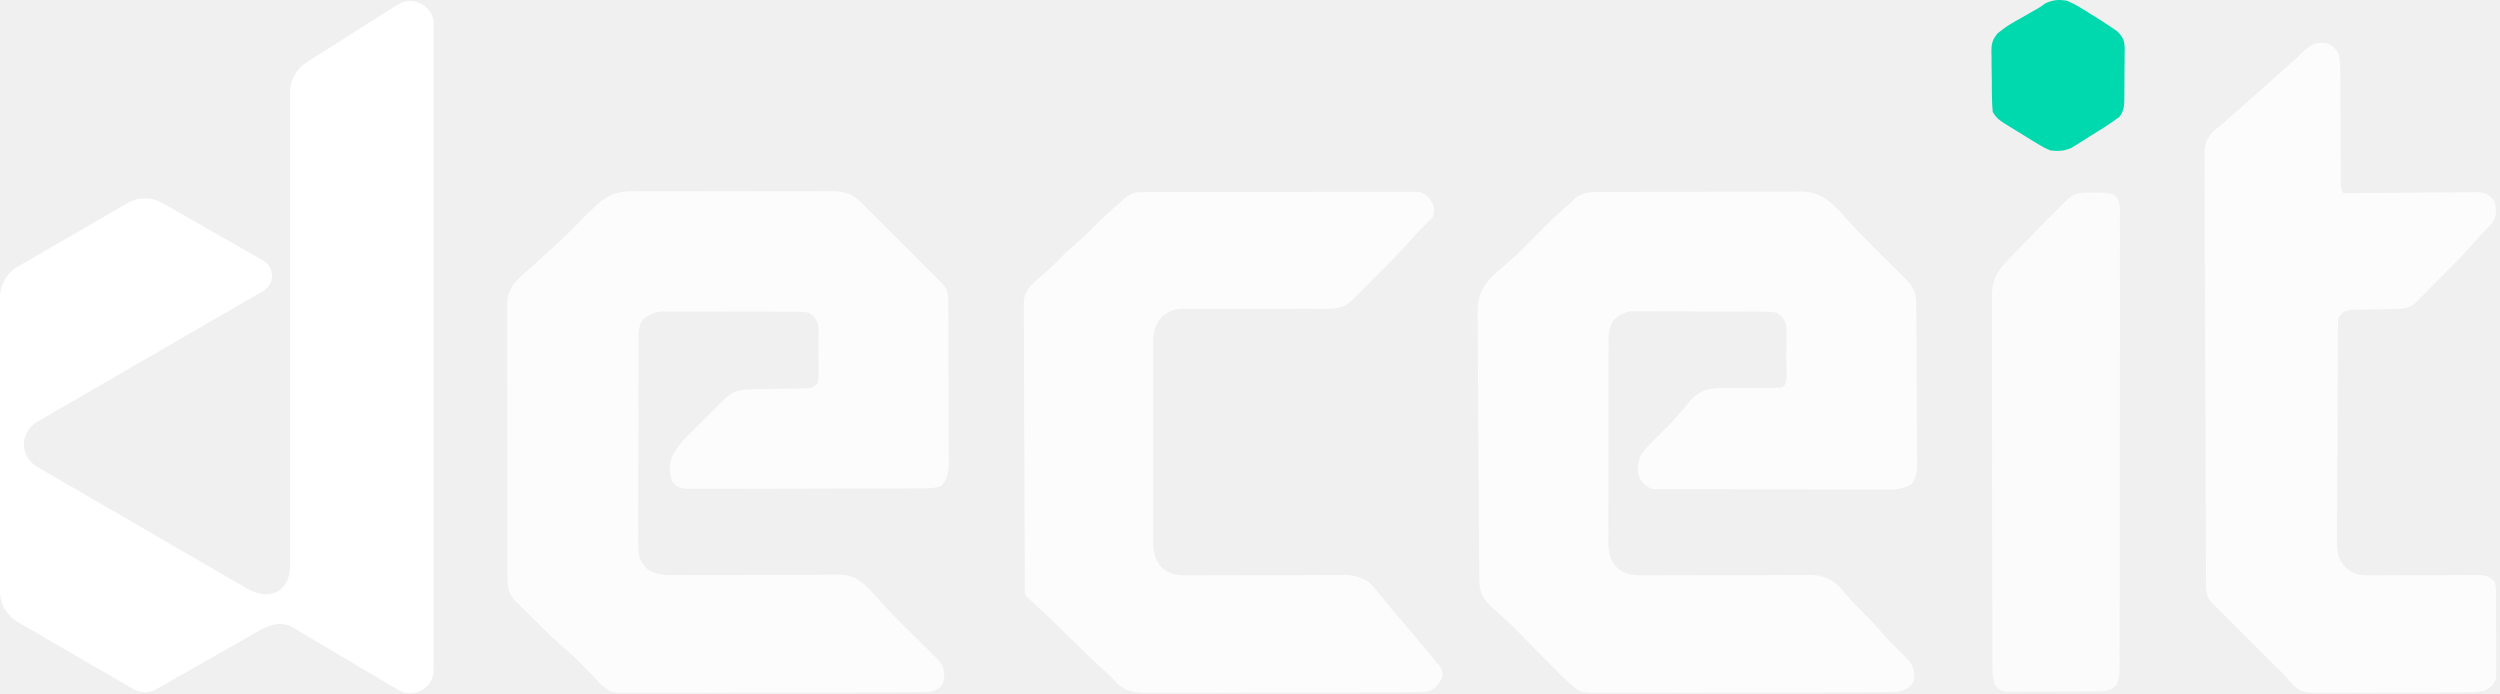
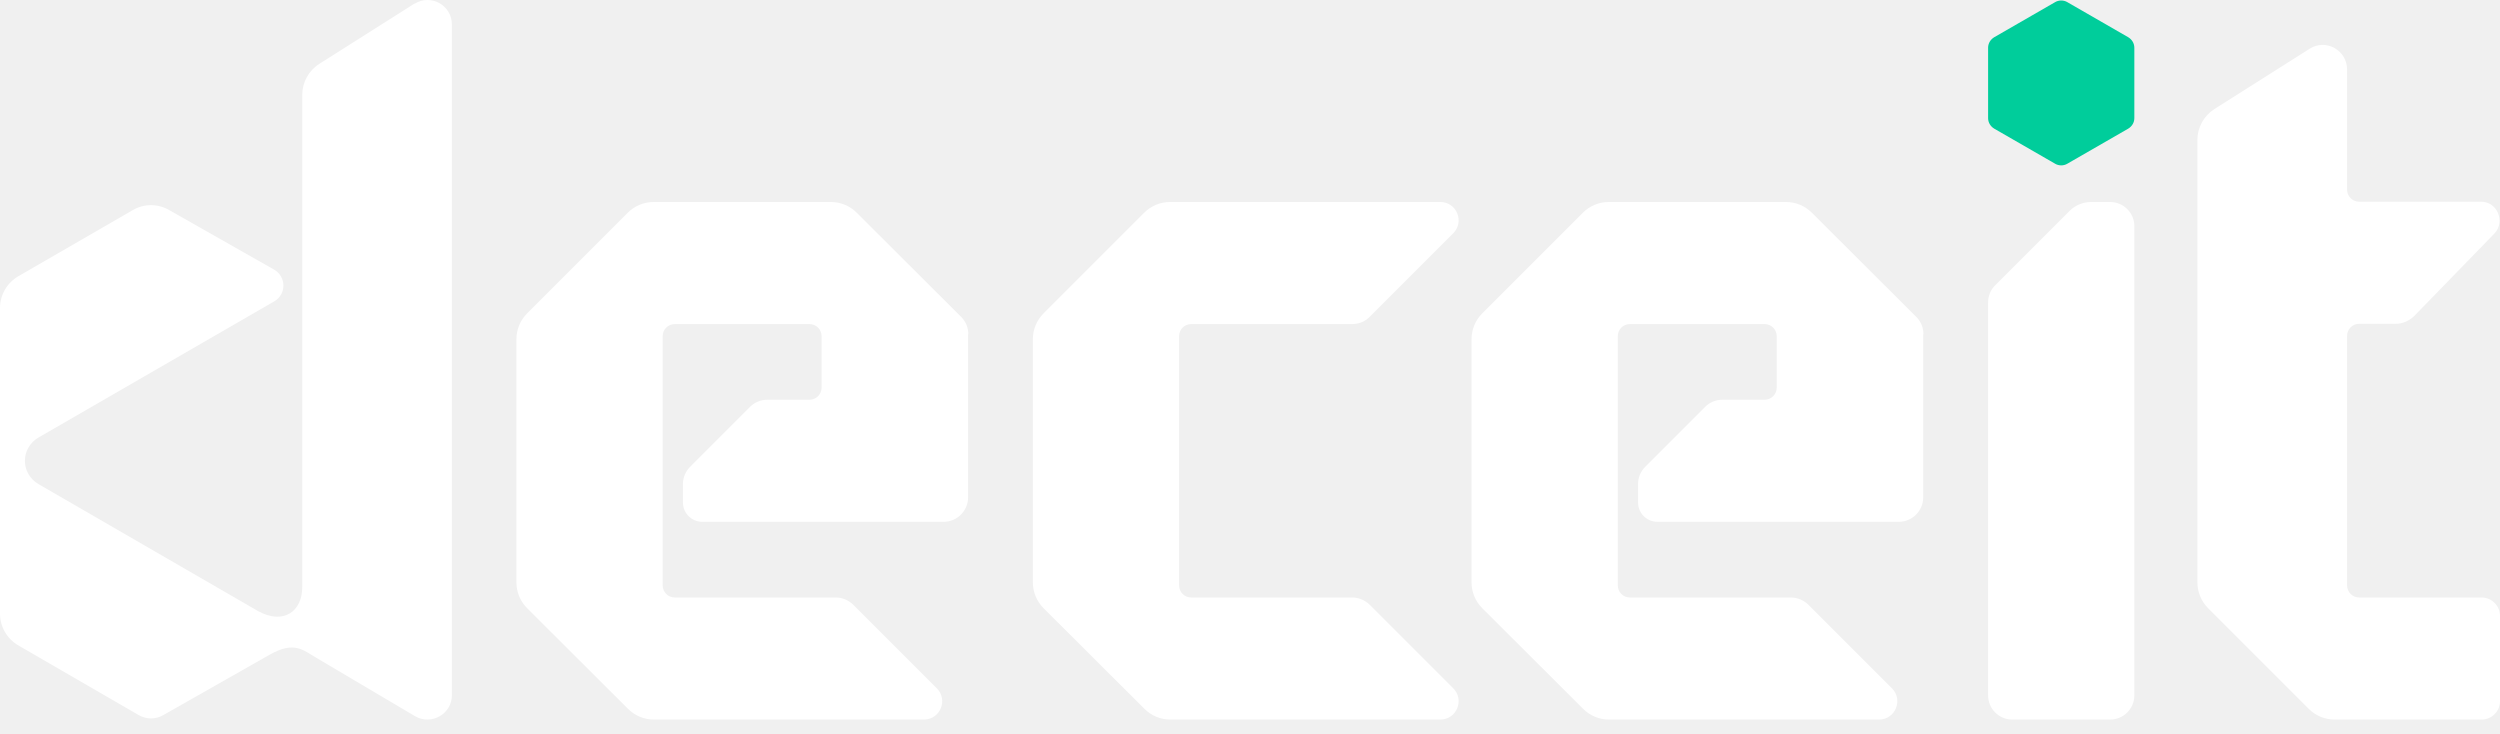
- <svg xmlns="http://www.w3.org/2000/svg" width="357" height="99" viewBox="0 0 357 99" fill="none">
-   <path d="M90.843 27.314C91.17 27.31 91.497 27.306 91.833 27.302C92.906 27.293 93.979 27.299 95.052 27.306C95.802 27.305 96.551 27.303 97.301 27.3C98.868 27.297 100.436 27.302 102.004 27.311C104.01 27.324 106.016 27.317 108.023 27.304C109.57 27.296 111.116 27.299 112.663 27.304C113.403 27.305 114.142 27.304 114.882 27.299C115.917 27.293 116.951 27.302 117.986 27.314C118.441 27.307 118.441 27.307 118.906 27.3C120.873 27.342 121.867 27.788 123.262 29.181C123.429 29.361 123.597 29.541 123.769 29.726C124.007 29.951 124.244 30.175 124.489 30.407C124.683 30.601 124.878 30.795 125.078 30.995C125.302 31.219 125.527 31.443 125.759 31.673C126.109 32.024 126.109 32.024 126.466 32.382C126.713 32.628 126.959 32.874 127.213 33.128C127.729 33.644 128.244 34.16 128.76 34.676C129.551 35.47 130.344 36.261 131.138 37.053C131.64 37.555 132.142 38.058 132.645 38.561C133.001 38.916 133.001 38.916 133.365 39.279C133.692 39.608 133.692 39.608 134.026 39.943C134.218 40.136 134.411 40.329 134.609 40.527C135.586 41.588 135.41 42.715 135.412 44.079C135.414 44.332 135.415 44.586 135.417 44.847C135.421 45.688 135.423 46.53 135.425 47.371C135.427 47.955 135.429 48.538 135.43 49.122C135.434 50.347 135.435 51.573 135.436 52.798C135.438 54.368 135.445 55.938 135.454 57.507C135.46 58.714 135.461 59.92 135.462 61.126C135.463 61.705 135.465 62.284 135.469 62.862C135.475 63.672 135.474 64.482 135.472 65.292C135.475 65.531 135.478 65.77 135.48 66.016C135.47 67.392 135.33 68.312 134.448 69.39C133.556 69.688 132.981 69.735 132.052 69.738C131.747 69.74 131.442 69.742 131.128 69.743C130.794 69.744 130.459 69.744 130.115 69.744C129.587 69.747 129.587 69.747 129.047 69.749C127.88 69.753 126.712 69.755 125.544 69.757C124.939 69.758 124.333 69.76 123.728 69.761C122.042 69.765 120.356 69.767 118.67 69.768C116.489 69.769 114.308 69.775 112.128 69.784C110.442 69.79 108.756 69.793 107.07 69.794C106.063 69.794 105.057 69.796 104.05 69.801C102.927 69.806 101.804 69.806 100.682 69.804C100.348 69.807 100.014 69.81 99.671 69.812C99.365 69.811 99.059 69.809 98.744 69.807C98.478 69.808 98.213 69.808 97.939 69.809C97.06 69.669 96.5 69.5 96.004 68.78C95.5 67.5 95.489 66.153 96.205 64.706C96.893 63.56 97.733 62.657 98.686 61.727C98.852 61.561 99.018 61.395 99.189 61.225C99.537 60.879 99.887 60.534 100.237 60.19C100.774 59.662 101.308 59.131 101.842 58.599C102.182 58.262 102.522 57.925 102.862 57.589C103.022 57.43 103.182 57.271 103.346 57.108C104.785 55.698 105.636 55.612 107.598 55.585C108.094 55.575 108.59 55.565 109.086 55.555C109.869 55.54 110.653 55.527 111.436 55.515C112.191 55.503 112.946 55.487 113.701 55.471C113.936 55.468 114.171 55.465 114.413 55.463C115.724 55.478 116 55.5 116.752 54.745C117 53.5 116.865 52.242 116.865 50.985C116.866 50.363 116.877 49.742 116.889 49.119C116.89 48.727 116.891 48.334 116.892 47.93C116.895 47.569 116.897 47.209 116.9 46.838C116.716 45.67 116.463 45.387 115.531 44.676C114.523 44.489 114.523 44.489 113.377 44.513C113.163 44.511 112.948 44.508 112.727 44.505C112.019 44.498 111.312 44.501 110.604 44.503C110.111 44.502 109.618 44.5 109.124 44.498C108.091 44.494 107.057 44.496 106.024 44.5C104.701 44.505 103.38 44.498 102.057 44.488C101.039 44.481 100.02 44.481 99.001 44.484C98.514 44.484 98.027 44.482 97.539 44.477C96.856 44.472 96.174 44.477 95.491 44.484C94.909 44.484 94.909 44.484 94.316 44.484C93.262 44.675 92.56 44.924 91.773 45.669C91.034 46.808 91.172 48.141 91.186 49.455C91.18 49.946 91.18 49.946 91.175 50.447C91.165 51.53 91.169 52.612 91.174 53.695C91.172 54.447 91.169 55.2 91.166 55.953C91.162 57.531 91.165 59.108 91.172 60.686C91.181 62.708 91.172 64.729 91.157 66.75C91.148 68.305 91.15 69.859 91.154 71.414C91.154 72.159 91.152 72.905 91.146 73.65C91.139 74.692 91.146 75.734 91.156 76.776C91.149 77.238 91.149 77.238 91.142 77.709C91.17 79.17 91.267 80.125 92.338 81.177C93.633 82.095 94.805 82.151 96.353 82.116C96.76 82.118 96.76 82.118 97.175 82.12C98.066 82.122 98.957 82.112 99.848 82.102C100.47 82.103 101.092 82.104 101.714 82.106C103.348 82.11 104.981 82.105 106.616 82.096C109.232 82.082 111.848 82.077 114.464 82.083C115.377 82.083 116.289 82.075 117.201 82.067C117.762 82.067 118.322 82.067 118.883 82.067C119.261 82.061 119.261 82.061 119.648 82.054C121.69 82.068 122.789 82.744 124.236 84.204C124.49 84.494 124.744 84.784 125.006 85.082C126.235 86.459 127.496 87.791 128.806 89.091C128.972 89.256 129.137 89.421 129.308 89.591C129.813 90.091 130.319 90.591 130.825 91.091C131.507 91.765 132.187 92.439 132.868 93.115C133.1 93.343 133.1 93.343 133.336 93.576C134.305 94.538 134.72 94.972 134.848 96.354C134.753 97.46 134.753 97.46 134.255 98.13C133.327 98.838 132.802 98.836 131.642 98.842C131.253 98.847 130.865 98.851 130.465 98.856C130.035 98.855 129.605 98.854 129.176 98.853C128.722 98.856 128.269 98.86 127.816 98.864C126.586 98.874 125.355 98.875 124.124 98.875C123.096 98.875 122.068 98.879 121.04 98.882C118.614 98.891 116.187 98.892 113.76 98.89C111.26 98.888 108.759 98.898 106.259 98.914C104.11 98.928 101.962 98.933 99.813 98.931C98.53 98.931 97.248 98.933 95.966 98.944C94.758 98.954 93.552 98.953 92.344 98.945C91.903 98.943 91.461 98.945 91.019 98.952C87.274 99.001 87.274 99.001 85.705 97.647C85.366 97.288 85.035 96.921 84.715 96.545C84.445 96.281 84.174 96.016 83.895 95.744C83.425 95.261 82.954 94.778 82.484 94.295C81.855 93.68 81.223 93.106 80.557 92.534C78.932 91.125 77.411 89.614 75.886 88.097C75.591 87.809 75.296 87.52 75.001 87.231C74.586 86.818 74.586 86.818 74.162 86.397C73.91 86.148 73.659 85.9 73.4 85.644C72.445 84.51 72.473 83.467 72.47 82.019C72.469 81.67 72.468 81.321 72.466 80.962C72.466 80.581 72.466 80.2 72.467 79.807C72.466 79.404 72.465 79.002 72.463 78.587C72.461 77.484 72.46 76.381 72.46 75.278C72.46 74.588 72.459 73.899 72.458 73.21C72.455 70.804 72.454 68.399 72.454 65.993C72.455 63.752 72.451 61.51 72.447 59.269C72.443 57.343 72.441 55.418 72.441 53.493C72.441 52.343 72.44 51.194 72.437 50.044C72.434 48.963 72.434 47.882 72.436 46.801C72.437 46.215 72.434 45.63 72.432 45.045C72.433 44.695 72.434 44.346 72.436 43.986C72.435 43.683 72.435 43.38 72.435 43.068C72.608 41.171 73.513 40.222 74.895 39.013C75.255 38.688 75.616 38.363 75.977 38.039C76.161 37.874 76.346 37.71 76.536 37.54C77.395 36.774 78.243 35.997 79.09 35.218C79.253 35.068 79.416 34.918 79.585 34.764C81.034 33.425 82.416 32.026 83.786 30.607C84.093 30.31 84.403 30.017 84.715 29.726C84.904 29.546 85.093 29.367 85.288 29.182C87.119 27.591 88.454 27.279 90.843 27.314Z" fill="#FCFCFC" />
-   <path d="M229.199 27.422C229.523 27.419 229.846 27.416 230.18 27.413C231.25 27.404 232.319 27.405 233.389 27.406C234.133 27.404 234.878 27.401 235.622 27.398C237.183 27.394 238.743 27.394 240.304 27.397C242.302 27.401 244.299 27.39 246.297 27.376C247.834 27.367 249.372 27.367 250.91 27.369C251.646 27.368 252.382 27.365 253.119 27.359C254.15 27.352 255.181 27.356 256.212 27.363C256.666 27.356 256.666 27.356 257.129 27.349C259.71 27.388 260.992 28.417 262.758 30.199C263 30.477 263.243 30.755 263.493 31.041C265.79 33.62 268.268 36.023 270.722 38.45C270.888 38.614 271.053 38.778 271.224 38.948C271.539 39.261 271.855 39.573 272.172 39.884C273.588 41.29 273.629 42.166 273.64 44.107C273.643 44.492 273.643 44.492 273.647 44.884C273.655 45.735 273.66 46.587 273.664 47.438C273.666 47.728 273.667 48.018 273.669 48.318C273.677 49.855 273.683 51.392 273.688 52.928C273.693 54.517 273.706 56.105 273.722 57.693C273.732 58.914 273.736 60.134 273.737 61.355C273.739 61.94 273.744 62.526 273.751 63.111C273.761 63.931 273.761 64.75 273.759 65.57C273.764 65.811 273.769 66.053 273.774 66.302C273.761 67.424 273.611 68.12 273.026 69.083C271.562 70.006 270.239 69.906 268.54 69.888C268.185 69.89 267.83 69.892 267.464 69.894C266.289 69.9 265.115 69.894 263.94 69.887C263.124 69.887 262.308 69.888 261.493 69.889C259.783 69.891 258.074 69.886 256.364 69.877C254.389 69.868 252.413 69.868 250.438 69.873C248.536 69.878 246.634 69.876 244.732 69.871C243.923 69.869 243.114 69.869 242.305 69.871C241.176 69.873 240.047 69.866 238.917 69.858C238.414 69.861 238.414 69.861 237.901 69.864C237.593 69.86 237.286 69.856 236.969 69.852C236.702 69.851 236.435 69.851 236.16 69.85C235.205 69.644 234.839 69.213 234.222 68.475C233.674 67.38 233.895 66.268 234.222 65.119C234.822 64.188 235.564 63.447 236.358 62.678C236.559 62.477 236.759 62.276 236.967 62.069C237.375 61.66 237.786 61.253 238.198 60.848C238.784 60.252 239.326 59.635 239.866 58.997C240.034 58.81 240.202 58.622 240.374 58.428C240.721 58.037 241.057 57.635 241.375 57.22C242.545 55.918 243.577 55.533 245.278 55.427C246.513 55.391 247.746 55.396 248.981 55.412C249.742 55.414 250.503 55.413 251.264 55.409C251.735 55.407 252.206 55.409 252.678 55.416C253.238 55.418 253.799 55.389 254.359 55.355C255.5 55 255.07 52.996 255.082 51.605C255.082 51.401 255.082 51.196 255.082 50.986C255.084 50.363 255.095 49.742 255.106 49.119C255.107 48.727 255.109 48.334 255.11 47.93C255.112 47.569 255.115 47.209 255.117 46.838C254.934 45.671 254.678 45.388 253.749 44.676C252.753 44.487 252.753 44.487 251.623 44.509C251.305 44.504 251.305 44.504 250.982 44.499C250.284 44.491 249.586 44.491 248.888 44.493C248.402 44.49 247.916 44.488 247.429 44.485C246.41 44.48 245.391 44.48 244.372 44.483C243.068 44.487 241.764 44.477 240.461 44.463C239.456 44.454 238.452 44.453 237.447 44.455C236.966 44.455 236.486 44.452 236.005 44.445C235.332 44.438 234.659 44.442 233.986 44.449C233.603 44.449 233.221 44.448 232.827 44.448C231.64 44.707 231.092 45.009 230.296 45.909C229.603 47.106 229.694 48.384 229.709 49.734C229.703 50.215 229.703 50.215 229.697 50.707C229.688 51.767 229.692 52.826 229.696 53.886C229.694 54.623 229.692 55.361 229.689 56.099C229.685 57.645 229.688 59.191 229.695 60.737C229.704 62.716 229.694 64.695 229.68 66.675C229.671 68.198 229.672 69.722 229.676 71.246C229.677 71.975 229.674 72.705 229.668 73.435C229.662 74.456 229.668 75.476 229.679 76.498C229.672 76.948 229.672 76.948 229.664 77.408C229.694 78.906 229.856 79.871 230.861 81.02C232.138 82.111 233.244 82.196 234.876 82.156C235.147 82.157 235.418 82.159 235.698 82.161C236.589 82.165 237.479 82.154 238.371 82.143C238.992 82.143 239.614 82.145 240.236 82.148C241.87 82.152 243.504 82.145 245.138 82.134C247.754 82.119 250.37 82.12 252.987 82.124C253.899 82.124 254.811 82.117 255.724 82.109C256.284 82.108 256.845 82.107 257.405 82.107C257.784 82.101 257.784 82.101 258.171 82.095C260.015 82.101 261.302 82.459 262.67 83.78C262.878 84.028 263.087 84.276 263.302 84.531C264.217 85.589 265.146 86.603 266.144 87.582C266.969 88.396 267.756 89.219 268.508 90.1C269.561 91.331 270.7 92.462 271.859 93.591C272.831 94.546 273.237 94.979 273.39 96.354C273.276 97.46 273.276 97.46 272.625 98.13C271.599 98.776 271.039 98.836 269.834 98.842C269.448 98.847 269.062 98.852 268.664 98.856C268.238 98.856 267.812 98.854 267.386 98.853C266.936 98.856 266.486 98.86 266.036 98.864C264.815 98.874 263.594 98.875 262.373 98.875C261.352 98.875 260.332 98.879 259.311 98.882C256.902 98.891 254.494 98.892 252.085 98.89C249.604 98.888 247.122 98.898 244.64 98.914C242.507 98.928 240.374 98.933 238.241 98.931C236.968 98.931 235.695 98.933 234.422 98.944C233.224 98.954 232.027 98.953 230.829 98.945C230.391 98.943 229.952 98.946 229.514 98.952C225.798 99.001 225.798 99.001 224.232 97.648C223.892 97.288 223.321 96.876 223 96.5C222.718 96.228 222.791 96.28 222.5 96C222.247 95.744 221.761 95.264 221.5 95C221.36 94.859 221.144 94.645 221 94.5C220.415 93.91 220.083 93.591 219.5 93C217.926 91.405 216.288 89.583 214.585 88.125C214.003 87.627 213.447 87.11 212.902 86.572C212.733 86.407 212.564 86.242 212.39 86.072C211.433 84.963 211.261 84.043 211.247 82.593C211.242 82.236 211.237 81.879 211.232 81.512C211.23 81.122 211.228 80.731 211.226 80.329C211.221 79.913 211.217 79.497 211.212 79.081C211.198 77.716 211.19 76.35 211.183 74.985C211.18 74.514 211.177 74.043 211.174 73.572C211.162 71.611 211.152 69.651 211.146 67.69C211.138 64.886 211.121 62.082 211.09 59.278C211.069 57.303 211.058 55.329 211.055 53.354C211.054 52.176 211.047 50.999 211.03 49.821C211.013 48.712 211.01 47.603 211.017 46.493C211.017 45.896 211.004 45.299 210.99 44.702C211.022 42.199 211.58 40.952 213.376 39.198C213.61 38.992 213.844 38.786 214.085 38.574C214.303 38.378 214.522 38.181 214.747 37.979C215.13 37.642 215.517 37.308 215.907 36.978C217.089 35.946 218.172 34.81 219.271 33.692C220.943 31.992 222.628 30.34 224.458 28.81C224.656 28.602 224.853 28.394 225.057 28.18C226.416 27.315 227.619 27.415 229.199 27.422Z" fill="#FCFCFC" />
-   <path d="M163.369 27.433C163.721 27.429 164.073 27.425 164.435 27.422C164.819 27.424 165.202 27.425 165.597 27.428C166.007 27.425 166.418 27.423 166.828 27.42C167.939 27.413 169.05 27.414 170.162 27.416C171.09 27.418 172.018 27.416 172.946 27.413C175.135 27.408 177.324 27.409 179.513 27.415C181.772 27.42 184.03 27.415 186.289 27.405C188.228 27.397 190.168 27.395 192.108 27.397C193.266 27.399 194.424 27.398 195.583 27.392C196.671 27.386 197.76 27.388 198.849 27.395C199.439 27.398 200.029 27.392 200.619 27.387C200.97 27.391 201.321 27.395 201.683 27.399C201.988 27.399 202.293 27.399 202.608 27.399C203.71 27.663 204.027 28.179 204.627 29.116C204.836 29.993 204.836 29.993 204.627 30.947C204.18 31.503 203.701 31.969 203.167 32.441C202.601 32.978 202.114 33.514 201.61 34.106C200.067 35.889 198.392 37.544 196.725 39.21C196.155 39.78 195.589 40.353 195.022 40.925C194.659 41.289 194.296 41.652 193.934 42.015C193.765 42.186 193.596 42.357 193.422 42.533C192.143 43.805 191.377 44.101 189.582 44.1C189.363 44.098 189.145 44.097 188.919 44.095C188.439 44.094 187.958 44.093 187.478 44.093C187.223 44.092 186.969 44.091 186.707 44.09C185.357 44.086 184.007 44.093 182.658 44.097C180.941 44.103 179.224 44.105 177.507 44.097C176.119 44.09 174.732 44.093 173.344 44.104C172.816 44.106 172.288 44.104 171.76 44.098C171.019 44.091 170.28 44.097 169.539 44.106C169.323 44.1 169.106 44.095 168.884 44.09C167.617 44.121 166.834 44.449 165.895 45.252C164.654 46.645 164.66 47.968 164.686 49.769C164.683 50.09 164.679 50.411 164.675 50.742C164.666 51.8 164.672 52.858 164.679 53.916C164.678 54.653 164.675 55.391 164.673 56.128C164.67 57.672 164.674 59.216 164.684 60.76C164.696 62.737 164.689 64.714 164.677 66.691C164.669 68.213 164.671 69.736 164.677 71.258C164.678 71.987 164.677 72.716 164.672 73.445C164.666 74.464 164.674 75.483 164.686 76.503C164.68 76.953 164.68 76.953 164.673 77.412C164.706 78.914 164.871 79.872 165.882 81.02C167.122 82.08 168.16 82.198 169.749 82.156C170.005 82.158 170.261 82.16 170.525 82.162C171.367 82.165 172.208 82.154 173.049 82.143C173.637 82.144 174.225 82.145 174.812 82.148C176.356 82.153 177.9 82.145 179.443 82.135C181.915 82.119 184.387 82.12 186.858 82.124C187.72 82.124 188.581 82.117 189.443 82.11C189.973 82.109 190.502 82.108 191.032 82.107C191.39 82.102 191.39 82.102 191.754 82.096C193.227 82.1 194.224 82.338 195.473 83.121C196.039 83.703 196.537 84.262 197.037 84.894C197.329 85.251 197.622 85.609 197.914 85.965C198.064 86.15 198.214 86.335 198.368 86.525C199.128 87.451 199.915 88.355 200.698 89.261C202.07 90.854 203.412 92.468 204.735 94.101C205.189 94.677 205.189 94.677 205.542 95.02C206.5 96.5 205.723 97.232 205.035 98.101C204.141 98.828 203.688 98.836 202.546 98.842C202.002 98.849 202.002 98.849 201.447 98.857C200.852 98.855 200.852 98.855 200.245 98.854C199.822 98.857 199.399 98.86 198.975 98.865C197.827 98.874 196.678 98.876 195.53 98.875C194.57 98.876 193.61 98.879 192.65 98.883C190.384 98.891 188.119 98.893 185.853 98.891C183.519 98.888 181.185 98.898 178.851 98.915C176.844 98.928 174.838 98.933 172.832 98.932C171.635 98.931 170.438 98.934 169.241 98.944C168.114 98.954 166.987 98.953 165.86 98.945C165.252 98.943 164.644 98.952 164.036 98.96C162.213 98.937 160.99 98.88 159.578 97.658C159.231 97.293 158.889 96.922 158.555 96.545C158.202 96.217 157.846 95.892 157.485 95.572C155.106 93.364 152.775 91.108 150.473 88.821C150.166 88.517 149.859 88.213 149.551 87.91C149.119 87.483 148.43 86.93 148 86.5C147.75 86.251 147.758 86.256 147.5 86C147 85.631 146.353 85.035 146.351 84.646C146.323 79.103 146.301 73.56 146.288 68.017C146.282 65.443 146.273 62.869 146.259 60.296C146.247 58.052 146.239 55.809 146.236 53.566C146.235 52.378 146.231 51.19 146.222 50.003C146.214 48.884 146.211 47.766 146.213 46.648C146.213 46.042 146.206 45.437 146.199 44.831C146.201 44.47 146.203 44.108 146.204 43.736C146.203 43.265 146.203 43.265 146.201 42.785C146.469 41.26 147.567 40.351 148.716 39.394C149.594 38.645 150.424 37.872 151.233 37.049C152.014 36.255 152.81 35.504 153.655 34.779C154.567 33.996 155.422 33.176 156.267 32.319C157.487 31.085 158.749 29.923 160.081 28.811C160.422 28.498 160.422 28.498 160.77 28.18C161.738 27.497 162.199 27.437 163.369 27.433Z" fill="#FCFCFC" />
-   <path d="M332.465 6.232C333.268 6.735 333.557 6.945 333.99 7.758C334.223 9.171 334.203 10.584 334.195 12.013C334.199 12.432 334.203 12.852 334.207 13.272C334.218 14.374 334.219 15.476 334.219 16.578C334.22 18.133 334.233 19.688 334.244 21.243C334.25 22.071 334.253 22.898 334.254 23.726C334.255 24.286 334.255 24.286 334.257 24.858C334.257 25.188 334.257 25.517 334.257 25.857C334.26 26.706 334.26 26.706 334.601 27.59C334.981 27.586 334.981 27.586 335.368 27.582C337.757 27.557 340.145 27.539 342.533 27.527C343.761 27.52 344.989 27.512 346.217 27.498C347.402 27.485 348.587 27.477 349.772 27.474C350.224 27.472 350.676 27.468 351.128 27.461C351.761 27.452 352.394 27.451 353.028 27.451C353.388 27.449 353.749 27.446 354.12 27.443C355.241 27.621 355.595 27.906 356.263 28.81C356.494 30.068 356.574 30.775 355.869 31.855C355.312 32.494 354.726 33.092 354.128 33.692C353.706 34.167 353.286 34.643 352.869 35.122C352.151 35.937 351.414 36.72 350.643 37.484C350.016 38.108 349.397 38.739 348.776 39.37C348.259 39.893 347.742 40.416 347.224 40.938C346.962 41.206 346.701 41.473 346.431 41.748C346.179 42.002 345.927 42.255 345.668 42.517C345.44 42.748 345.211 42.98 344.976 43.218C343.903 44.169 342.9 44.109 341.523 44.13C341.144 44.139 340.766 44.148 340.376 44.157C339.577 44.172 338.778 44.186 337.978 44.197C337.6 44.206 337.222 44.216 336.832 44.226C336.484 44.232 336.137 44.238 335.779 44.244C334.79 44.388 334.583 44.511 333.99 45.286C333.85 45.947 333.85 45.947 333.866 46.691C333.862 46.979 333.857 47.267 333.853 47.565C333.853 47.88 333.853 48.196 333.853 48.521C333.847 49.021 333.847 49.021 333.842 49.53C333.831 50.634 333.828 51.738 333.826 52.843C333.822 53.609 333.818 54.376 333.814 55.142C333.808 56.751 333.805 58.36 333.804 59.968C333.803 61.825 333.791 63.681 333.773 65.537C333.757 67.326 333.752 69.114 333.752 70.902C333.75 71.662 333.745 72.421 333.737 73.181C333.725 74.245 333.728 75.307 333.733 76.371C333.727 76.684 333.721 76.998 333.714 77.32C333.737 78.882 333.877 79.85 334.952 81.028C335.975 81.897 336.722 82.164 338.086 82.156C338.46 82.159 338.835 82.162 339.221 82.165C339.62 82.157 340.019 82.15 340.43 82.143C340.848 82.143 341.266 82.145 341.684 82.148C342.78 82.152 343.875 82.145 344.971 82.134C346.727 82.119 348.483 82.12 350.24 82.124C350.852 82.124 351.463 82.117 352.075 82.109C352.447 82.109 352.819 82.108 353.202 82.107C353.692 82.102 353.692 82.102 354.192 82.097C355.173 82.221 355.589 82.4 356.263 83.12C356.42 83.766 356.42 83.766 356.426 84.521C356.433 84.946 356.433 84.946 356.441 85.379C356.439 85.684 356.438 85.989 356.436 86.303C356.439 86.775 356.439 86.775 356.442 87.255C356.444 87.92 356.443 88.584 356.439 89.249C356.435 90.266 356.445 91.283 356.457 92.3C356.457 92.946 356.457 93.591 356.455 94.236C356.459 94.541 356.463 94.845 356.467 95.159C356.464 95.443 356.46 95.727 356.456 96.02C356.456 96.269 356.455 96.518 356.455 96.775C356.159 97.832 355.674 98.133 354.738 98.681C353.86 98.803 353.099 98.857 352.223 98.853C351.973 98.857 351.724 98.86 351.467 98.864C350.645 98.874 349.824 98.875 349.001 98.875C348.428 98.878 347.855 98.882 347.281 98.885C346.08 98.891 344.878 98.892 343.676 98.89C342.14 98.888 340.605 98.902 339.069 98.919C337.885 98.931 336.7 98.932 335.516 98.931C334.95 98.932 334.384 98.936 333.818 98.944C328.843 99.005 328.843 99.005 327.381 97.759C327.032 97.363 326.692 96.958 326.363 96.545C325.94 96.127 325.513 95.714 325.082 95.304C324.631 94.855 324.181 94.406 323.732 93.955C323.373 93.596 323.373 93.596 323.006 93.23C322.505 92.728 322.003 92.227 321.502 91.725C320.733 90.953 319.962 90.184 319.191 89.415C318.702 88.926 318.214 88.437 317.725 87.948C317.494 87.718 317.263 87.487 317.025 87.25C316.813 87.037 316.601 86.824 316.383 86.605C316.102 86.324 316.102 86.324 315.816 86.037C314.837 84.971 315.026 83.806 315.023 82.438C315.021 82.175 315.019 81.912 315.017 81.641C315.012 80.755 315.008 79.869 315.005 78.983C315.002 78.349 314.998 77.716 314.995 77.082C314.983 74.997 314.976 72.912 314.969 70.828C314.968 70.473 314.966 70.118 314.965 69.753C314.954 66.411 314.944 63.068 314.938 59.726C314.93 55.448 314.914 51.171 314.889 46.893C314.872 43.887 314.863 40.88 314.86 37.874C314.858 36.078 314.853 34.282 314.839 32.486C314.825 30.795 314.822 29.105 314.827 27.415C314.826 26.795 314.823 26.175 314.815 25.555C314.753 20.285 314.753 20.285 316.084 18.724C316.637 18.245 316.637 18.245 317.209 17.826C317.599 17.479 317.987 17.129 318.373 16.778C318.576 16.605 318.779 16.432 318.989 16.254C319.731 15.622 320.453 14.972 321.176 14.318C322.279 13.322 323.391 12.339 324.512 11.363C325.243 10.721 325.965 10.069 326.687 9.417C327.073 9.072 327.073 9.072 327.466 8.721C327.914 8.316 328.356 7.904 328.787 7.481C329.98 6.347 330.749 5.883 332.465 6.232Z" fill="#FCFCFC" />
-   <path d="M298.863 27.513C299.083 27.507 299.303 27.501 299.529 27.494C300.428 27.488 301.186 27.521 302.015 27.884C302.882 28.868 302.729 29.965 302.715 31.213C302.718 31.634 302.718 31.634 302.72 32.062C302.725 33.005 302.72 33.948 302.715 34.891C302.717 35.566 302.718 36.24 302.72 36.915C302.725 38.75 302.721 40.585 302.716 42.42C302.712 44.338 302.714 46.256 302.715 48.173C302.716 51.395 302.712 54.616 302.705 57.837C302.697 61.153 302.695 64.468 302.698 67.783C302.702 71.776 302.702 75.769 302.697 79.763C302.695 81.288 302.695 82.814 302.696 84.34C302.698 86.137 302.695 87.933 302.688 89.729C302.687 90.389 302.686 91.05 302.688 91.71C302.69 92.609 302.686 93.509 302.681 94.408C302.682 94.671 302.684 94.934 302.686 95.205C302.675 96.269 302.662 96.969 302.155 97.918C301.27 98.716 300.407 98.721 299.27 98.73C298.974 98.733 298.677 98.736 298.372 98.739C298.053 98.74 297.733 98.741 297.404 98.743C297.076 98.744 296.747 98.746 296.409 98.748C295.715 98.751 295.02 98.753 294.325 98.754C293.261 98.757 292.196 98.766 291.132 98.776C290.457 98.778 289.783 98.779 289.109 98.781C288.79 98.784 288.47 98.788 288.141 98.792C287.845 98.791 287.548 98.79 287.243 98.789C286.982 98.79 286.722 98.791 286.453 98.793C285.625 98.654 285.368 98.427 284.866 97.765C284.508 96.692 284.517 95.726 284.518 94.609C284.517 94.379 284.516 94.149 284.515 93.912C284.513 93.139 284.512 92.366 284.512 91.594C284.51 91.04 284.509 90.487 284.507 89.934C284.503 88.429 284.501 86.924 284.5 85.419C284.499 84.48 284.498 83.54 284.496 82.6C284.492 79.66 284.489 76.72 284.488 73.78C284.487 70.385 284.481 66.99 284.473 63.595C284.466 60.972 284.463 58.348 284.462 55.725C284.462 54.158 284.46 52.591 284.455 51.023C284.45 49.549 284.449 48.075 284.452 46.601C284.452 46.06 284.451 45.519 284.448 44.978C284.444 44.239 284.446 43.5 284.449 42.761C284.446 42.548 284.444 42.334 284.441 42.114C284.46 40.245 285.088 38.874 286.363 37.531C286.537 37.346 286.711 37.161 286.89 36.971C287.078 36.776 287.266 36.581 287.46 36.381C287.656 36.174 287.852 35.968 288.054 35.755C289.748 33.986 291.471 32.244 293.199 30.507C293.453 30.253 293.706 29.998 293.967 29.735C294.203 29.5 294.44 29.264 294.683 29.021C294.894 28.811 295.104 28.601 295.321 28.384C296.391 27.394 297.478 27.523 298.863 27.513Z" fill="#FCFBFC" />
-   <path d="M295.238 0.13C296.334 0.608 297.321 1.222 298.328 1.865C298.592 2.027 298.857 2.189 299.13 2.356C299.879 2.821 300.617 3.286 301.341 3.791C301.831 4.123 301.831 4.123 302.331 4.461C303.229 5.376 303.387 5.821 303.41 7.087C303.404 7.308 303.399 7.53 303.393 7.759C303.393 7.991 303.393 8.223 303.394 8.462C303.392 8.95 303.386 9.439 303.376 9.927C303.362 10.674 303.364 11.42 303.368 12.167C303.364 12.643 303.36 13.118 303.355 13.594C303.356 13.928 303.356 13.928 303.356 14.268C303.328 15.272 303.259 15.879 302.648 16.69C301.319 17.693 299.917 18.557 298.499 19.428C298.032 19.726 298.032 19.726 297.556 20.029C297.252 20.216 296.947 20.403 296.634 20.596C296.221 20.853 296.221 20.853 295.801 21.115C294.709 21.584 293.977 21.615 292.798 21.488C291.865 21.082 291.865 21.082 290.942 20.519C290.607 20.316 290.273 20.114 289.928 19.905C289.758 19.799 289.587 19.692 289.411 19.583C288.887 19.256 288.359 18.937 287.831 18.618C285.258 17.044 285.258 17.044 284.56 15.996C284.489 15.216 284.452 14.471 284.446 13.691C284.444 13.465 284.441 13.24 284.438 13.008C284.434 12.531 284.431 12.055 284.43 11.578C284.426 10.851 284.411 10.126 284.396 9.399C284.393 8.935 284.391 8.472 284.389 8.008C284.383 7.792 284.377 7.576 284.371 7.353C284.382 6.188 284.516 5.676 285.256 4.759C285.931 4.219 286.567 3.74 287.315 3.312C287.537 3.184 287.76 3.055 287.988 2.922C288.216 2.794 288.444 2.665 288.679 2.533C289.133 2.271 289.588 2.01 290.042 1.748C290.257 1.628 290.472 1.507 290.694 1.382C291.318 1.03 291.318 1.03 292.044 0.495C293.137 -0.034 294.068 -0.11 295.238 0.13Z" fill="#00D9AE" />
-   <path d="M56.817 0.666C59.059 -0.743 61.937 0.867 61.937 3.517V95.651C61.937 98.234 59.126 99.844 56.884 98.535L43.366 90.519C41.559 89.48 40.354 88.138 36.908 90.117L22.352 98.401C21.315 99.005 20.043 98.971 19.04 98.401L2.51 88.809C0.97 87.903 0 86.26 0 84.449V42.456C0 40.645 0.97 39.002 2.51 38.096L18.203 29.007C19.742 28.101 21.649 28.101 23.189 29.007L37.577 37.191C39.25 38.163 39.284 40.578 37.577 41.551L5.253 60.266C4.116 60.937 3.413 62.145 3.413 63.453C3.413 64.761 4.116 65.968 5.253 66.639L35.335 84.08C38.916 86.058 41.425 84.08 41.425 80.826V13.176C41.425 11.466 42.295 9.856 43.767 8.916L56.817 0.632V0.666Z" fill="white" />
+ <svg xmlns="http://www.w3.org/2000/svg" width="167" height="49" viewBox="0 0 167 49" fill="none">
+   <path d="M27.691 0.254C28.784 -0.431 30.186 0.351 30.186 1.64V46.438C30.186 47.694 28.817 48.477 27.724 47.841L21.135 43.943C20.255 43.438 19.668 42.785 17.988 43.748L10.894 47.776C10.388 48.069 9.769 48.053 9.279 47.776L1.223 43.112C0.473 42.671 0 41.872 0 40.992V20.574C0 19.693 0.473 18.894 1.223 18.454L8.872 14.034C9.622 13.594 10.551 13.594 11.302 14.034L18.314 18.013C19.13 18.486 19.146 19.66 18.314 20.133L2.56 29.233C2.006 29.559 1.663 30.147 1.663 30.783C1.663 31.419 2.006 32.006 2.56 32.332L17.221 40.812C18.966 41.774 20.19 40.812 20.19 39.23V6.337C20.19 5.505 20.614 4.722 21.331 4.265L27.691 0.237V0.254Z" fill="white" />
+   <path d="M64.668 22.316V33.226C64.668 34.123 63.934 34.857 63.037 34.857H46.913C46.199 34.857 45.62 34.278 45.62 33.564V32.333C45.62 31.904 45.79 31.494 46.093 31.19L50.103 27.177C50.406 26.874 50.818 26.703 51.247 26.703H54.067C54.524 26.703 54.883 26.344 54.883 25.888V22.463C54.883 22.006 54.524 21.648 54.067 21.648H45.081C44.625 21.648 44.266 22.006 44.266 22.463V39.097C44.266 39.554 44.625 39.913 45.081 39.913H55.829C56.269 39.913 56.677 40.092 56.986 40.386L62.58 45.979C63.347 46.746 62.809 48.067 61.716 48.067H43.679C43.027 48.067 42.407 47.806 41.95 47.349L35.215 40.63C34.758 40.174 34.497 39.554 34.497 38.902V22.659C34.497 22.006 34.758 21.387 35.215 20.93L41.934 14.211C42.391 13.754 43.01 13.493 43.663 13.493H55.502C56.155 13.493 56.774 13.754 57.231 14.211L64.211 21.175C64.521 21.485 64.684 21.892 64.684 22.332L64.668 22.316Z" fill="white" />
+   <path d="M90.326 21.648H79.579C79.122 21.648 78.763 22.006 78.763 22.463V39.097C78.763 39.554 79.122 39.913 79.579 39.913H90.326C90.766 39.913 91.174 40.092 91.484 40.386L97.078 45.979C97.844 46.746 97.306 48.067 96.213 48.067H78.176C77.524 48.067 76.904 47.806 76.448 47.349L69.712 40.63C69.256 40.174 68.995 39.554 68.995 38.902V22.659C68.995 22.006 69.256 21.387 69.712 20.93L76.431 14.211C76.888 13.754 77.508 13.493 78.16 13.493H96.213C97.306 13.493 97.844 14.814 97.078 15.581L91.484 21.175C91.174 21.485 90.766 21.648 90.326 21.648Z" fill="white" />
+   <path d="M128.47 22.316V33.226C128.47 34.123 127.736 34.857 126.839 34.857H110.715C110.001 34.857 109.422 34.278 109.422 33.564V32.333C109.422 31.904 109.592 31.494 109.895 31.19L113.905 27.177C114.208 26.874 114.62 26.703 115.049 26.703H117.869C118.326 26.703 118.685 26.344 118.685 25.888V22.463C118.685 22.006 118.326 21.648 117.869 21.648H108.883C108.427 21.648 108.068 22.006 108.068 22.463V39.097C108.068 39.554 108.427 39.913 108.883 39.913H119.631C120.071 39.913 120.479 40.092 120.788 40.386L126.382 45.979C127.149 46.746 126.61 48.067 125.518 48.067H107.481C106.829 48.067 106.209 47.806 105.752 47.349L99.017 40.63C98.56 40.174 98.299 39.554 98.299 38.902V22.659C98.299 22.006 98.56 21.387 99.017 20.93L105.736 14.211C106.193 13.754 106.812 13.493 107.465 13.493H119.304C119.957 13.493 120.576 13.754 121.033 14.211L128.013 21.175C128.323 21.485 128.486 21.892 128.486 22.332L128.47 22.316Z" fill="white" />
+   <path d="M142.574 7.893V3.188C142.574 2.895 142.411 2.634 142.167 2.488L138.096 0.143C137.852 -0.003 137.527 -0.003 137.282 0.143L133.212 2.488C132.968 2.634 132.805 2.895 132.805 3.188V7.893C132.805 8.186 132.968 8.446 133.212 8.593L137.282 10.937C137.527 11.084 137.852 11.084 138.096 10.937L142.167 8.593C142.411 8.446 142.574 8.186 142.574 7.893Z" fill="#00CD9B" />
+   <path d="M142.574 15.109C142.574 14.216 141.85 13.493 140.957 13.493H139.688C139.145 13.493 138.625 13.709 138.241 14.093L133.279 19.055C132.975 19.358 132.805 19.769 132.805 20.198V46.453C132.805 47.346 133.529 48.067 134.422 48.067H140.957C141.85 48.067 142.574 47.343 142.574 46.45V15.109Z" fill="white" />
+   <path d="M160.057 21.629C160.477 21.629 160.911 21.446 161.259 21.121L166.637 15.589C167.373 14.8 166.813 13.475 165.744 13.475H157.599C157.143 13.475 156.784 13.116 156.784 12.66V4.639C156.784 3.351 155.365 2.568 154.289 3.253L147.929 7.281C147.227 7.722 146.787 8.504 146.787 9.352C146.787 20.201 146.787 28.053 146.787 38.902C146.787 39.554 147.048 40.174 147.505 40.63L154.224 47.349C154.68 47.806 155.3 48.067 155.952 48.067H165.777C166.446 48.067 167 47.512 167 46.844V41.136C167 40.467 166.446 39.913 165.777 39.913H157.599C157.143 39.913 156.784 39.554 156.784 39.097V22.445C156.784 21.988 157.143 21.629 157.599 21.629H160.057Z" fill="white" />
</svg>
